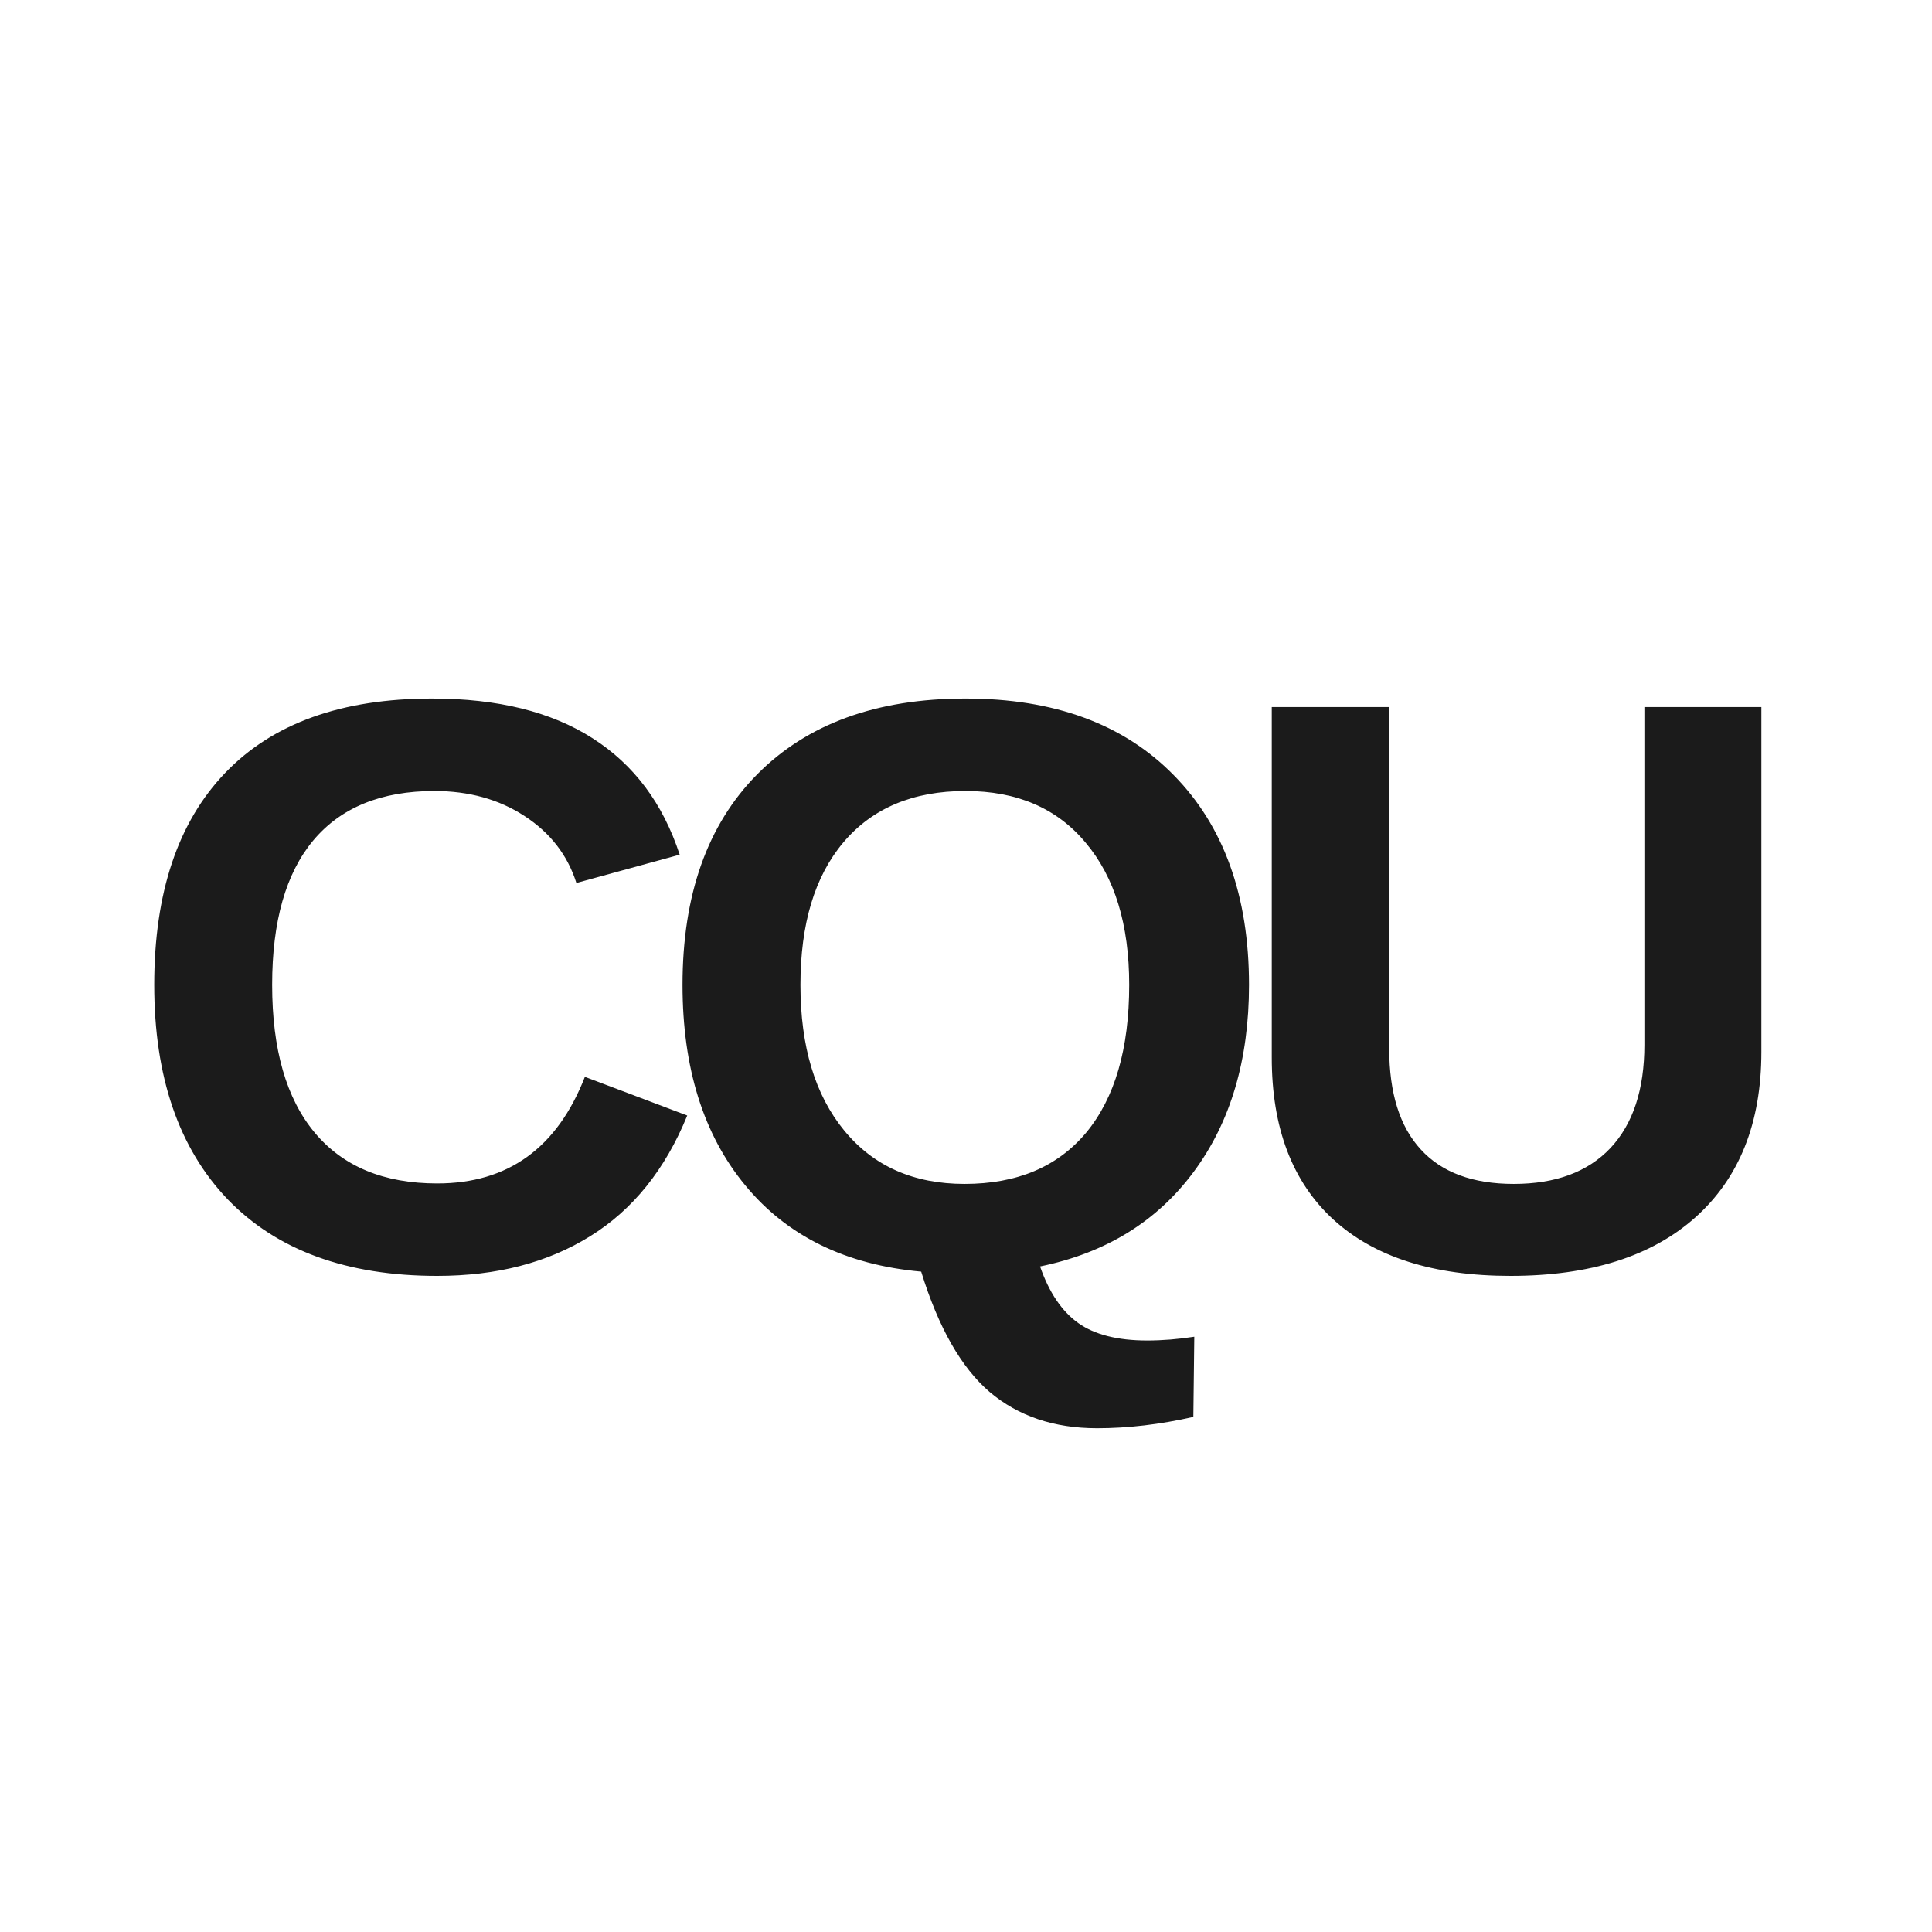
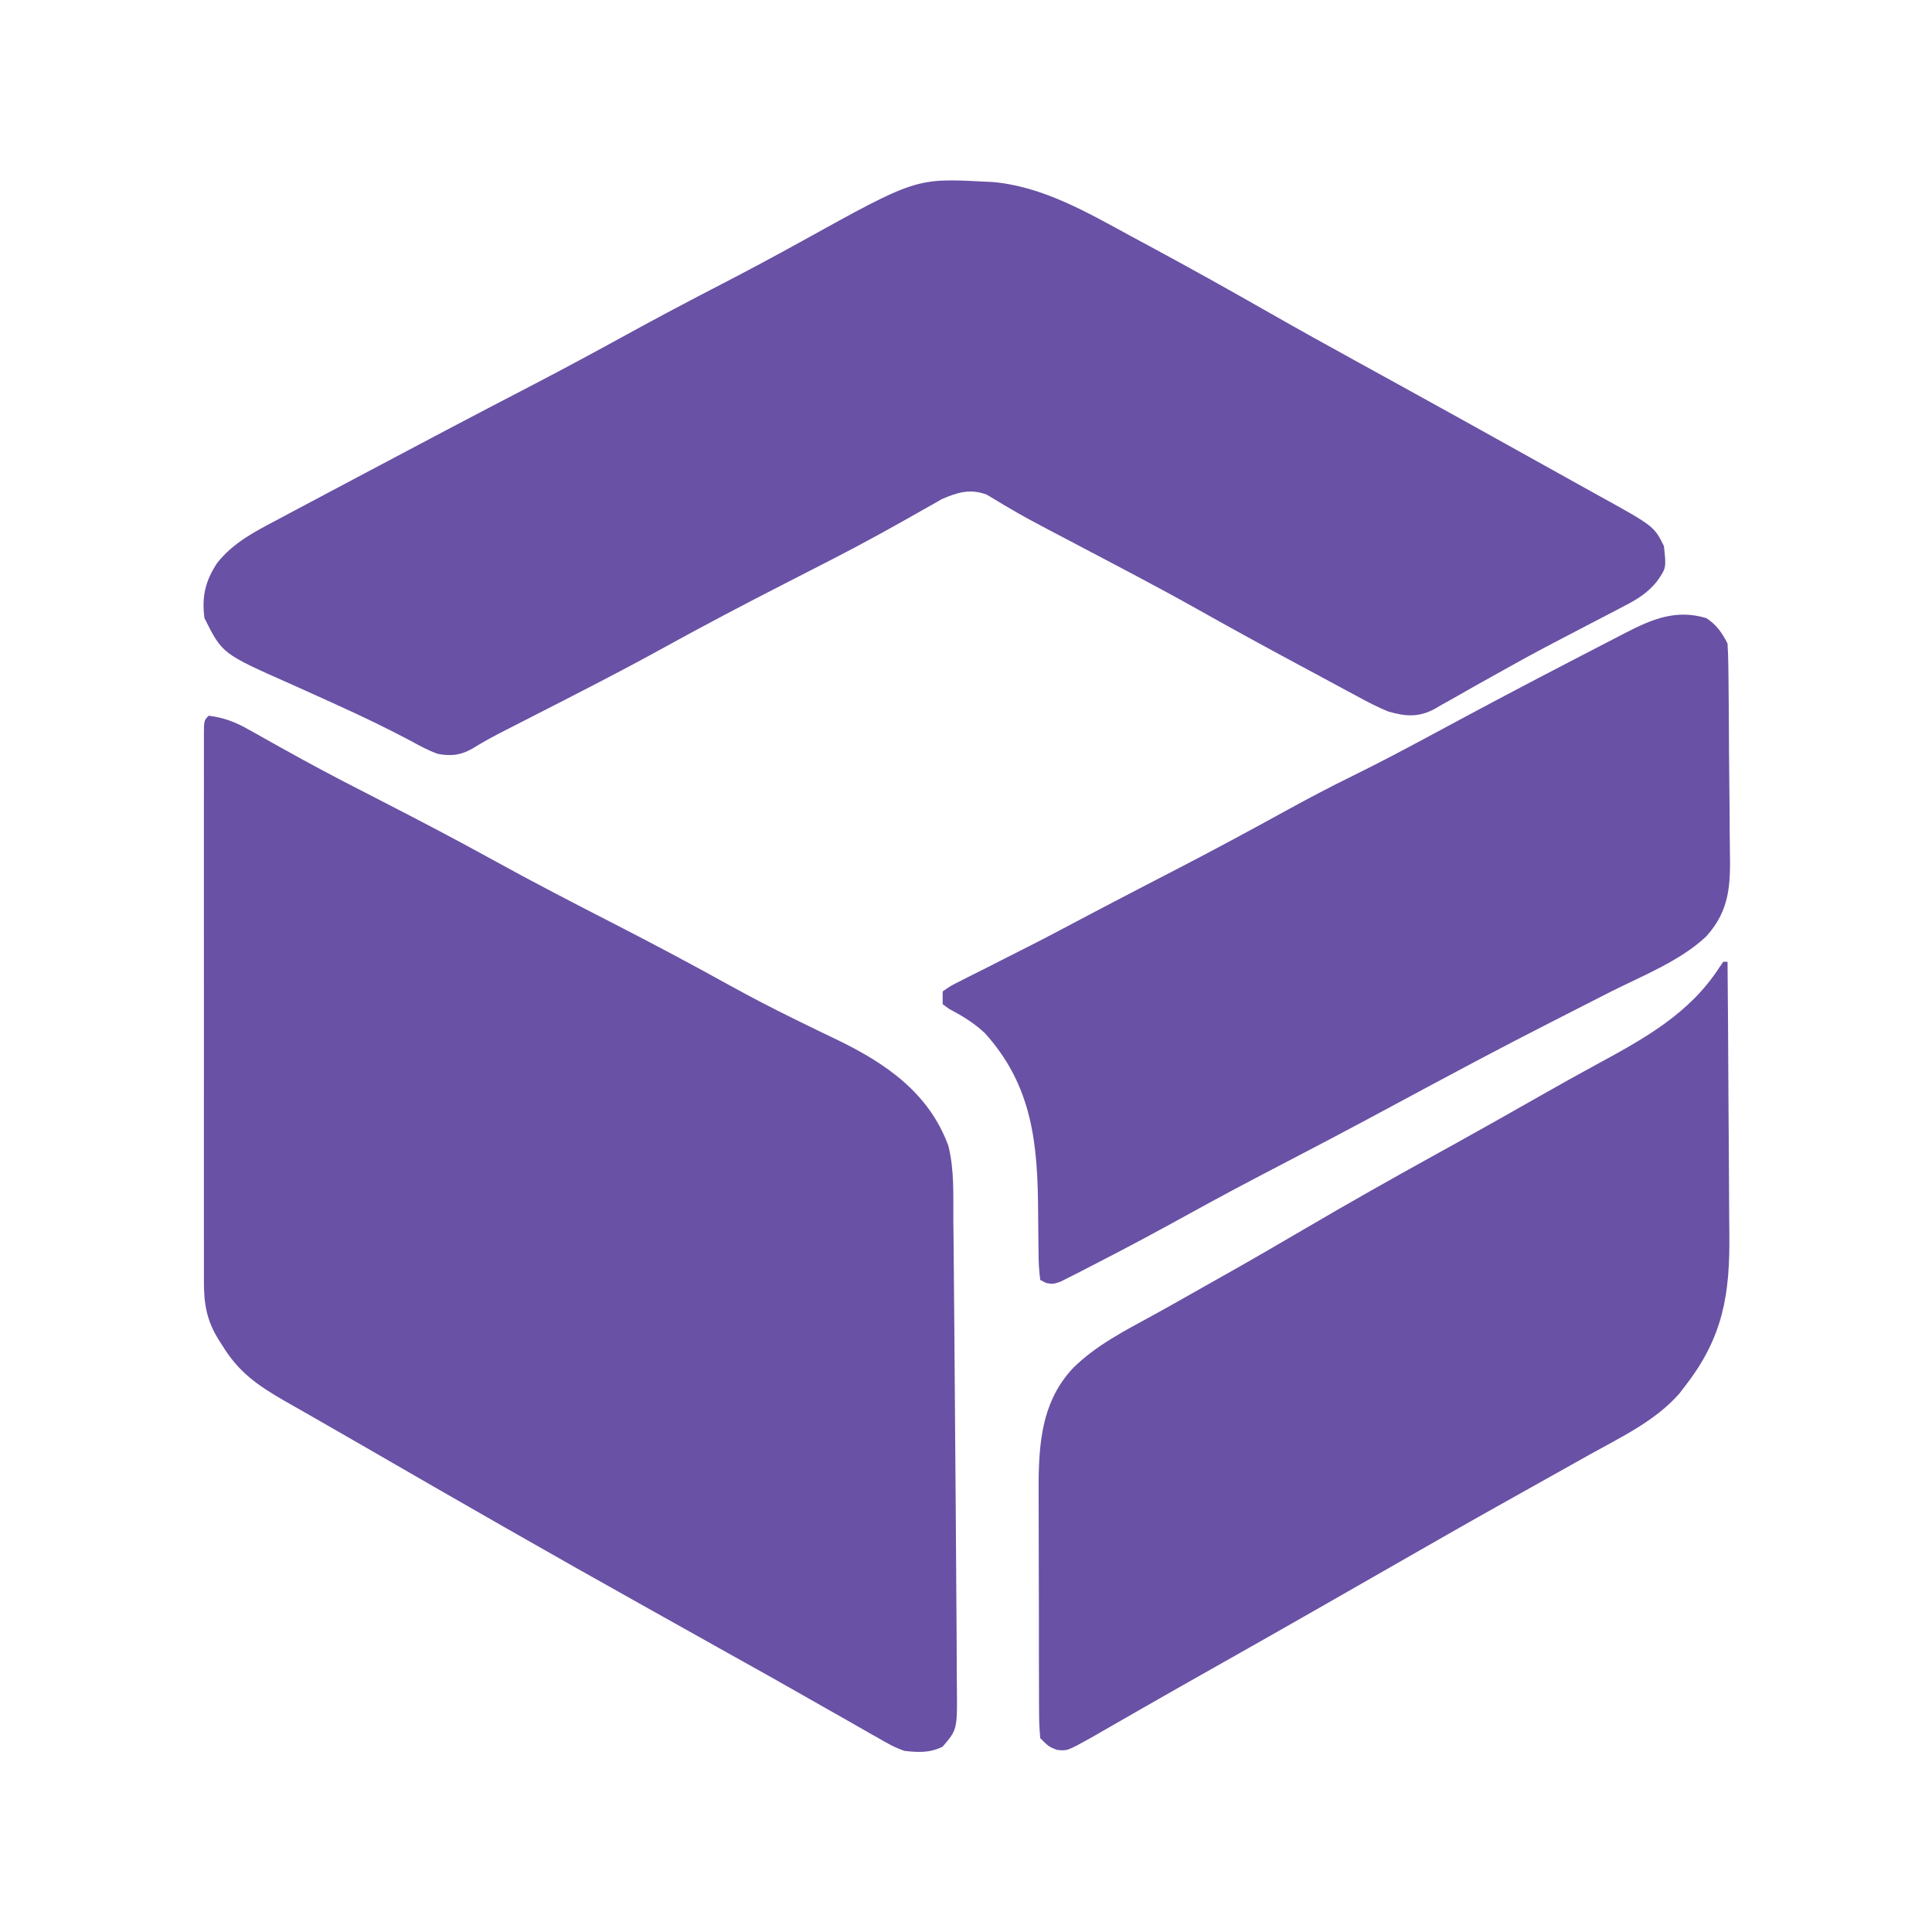
- <svg xmlns="http://www.w3.org/2000/svg" viewBox="0 0 64 64">
-   <style>text{fill:#1b1b1b}@media(prefers-color-scheme:dark){text{fill:#f5f5f5}}</style>
-   <text x="32" y="42" text-anchor="middle" font-family="Arial,sans-serif" font-weight="700" font-size="27" letter-spacing="-2">CQU</text>
+ <svg xmlns="http://www.w3.org/2000/svg" width="32" height="32" viewBox="0 0 64 64">
+   <style>:root{color:#6951a5}@media(prefers-color-scheme:dark){:root{color:#c1b4ef}}</style>
+   <g fill="currentColor" transform="translate(6.210811 5.437838) scale(0.1405405)">
+     <path d="M0 0 C0.524 0.021 1.049 0.043 1.589 0.065 C13.488 1.019 24.121 7.231 34.375 12.812 C35.8 13.579 37.224 14.345 38.65 15.111 C48.121 20.214 57.515 25.447 66.857 30.781 C73.97 34.841 81.137 38.801 88.312 42.75 C89.545 43.429 90.778 44.108 92.011 44.787 C92.621 45.123 93.232 45.459 93.861 45.805 C94.471 46.142 95.082 46.478 95.711 46.824 C96.017 46.992 96.017 46.992 97.563 47.844 C106.788 52.925 115.997 58.032 125.195 63.162 C127.919 64.682 130.645 66.199 133.375 67.71 C136.044 69.189 138.71 70.673 141.373 72.162 C142.356 72.711 143.341 73.257 144.327 73.801 C157.724 81.198 157.724 81.198 160.062 85.875 C160.638 91.051 160.638 91.051 158.386 94.278 C156.106 97.05 153.631 98.547 150.461 100.152 C149.915 100.441 149.37 100.729 148.807 101.026 C147.023 101.966 145.231 102.89 143.438 103.812 C141.552 104.795 139.669 105.781 137.785 106.767 C136.492 107.444 135.198 108.119 133.904 108.794 C129.45 111.12 125.053 113.536 120.676 116.004 C118.928 116.981 117.179 117.956 115.43 118.931 C114.318 119.556 113.21 120.186 112.105 120.823 C110.562 121.712 109.008 122.577 107.449 123.438 C107.227 123.569 107.227 123.569 106.105 124.237 C102.223 126.333 99.152 126.068 95.062 124.875 C92.463 123.823 90.031 122.539 87.574 121.191 C86.879 120.821 86.183 120.45 85.467 120.068 C83.222 118.868 80.986 117.653 78.75 116.438 C77.191 115.6 75.632 114.764 74.072 113.928 C66.055 109.622 58.069 105.263 50.143 100.792 C40.598 95.439 30.882 90.395 21.201 85.293 C20.492 84.919 19.782 84.544 19.051 84.158 C17.656 83.423 16.26 82.691 14.863 81.96 C11.801 80.353 8.767 78.724 5.792 76.959 C5.545 76.815 5.545 76.815 4.295 76.085 C3.013 75.331 1.742 74.557 0.472 73.782 C-3.418 72.318 -6.388 73.202 -10.115 74.82 C-10.795 75.21 -11.475 75.599 -12.176 76 C-12.979 76.451 -13.782 76.901 -14.609 77.365 C-15.037 77.61 -15.464 77.854 -15.904 78.106 C-18.306 79.478 -20.725 80.817 -23.145 82.156 C-23.409 82.303 -23.409 82.303 -24.747 83.045 C-31.892 86.984 -39.173 90.663 -46.438 94.375 C-56.518 99.533 -66.528 104.774 -76.435 110.258 C-86.472 115.779 -96.684 120.967 -106.885 126.178 C-107.232 126.355 -107.232 126.355 -108.988 127.254 C-110.292 127.921 -111.596 128.586 -112.901 129.25 C-115.56 130.609 -118.159 131.987 -120.689 133.576 C-123.516 135.209 -125.786 135.465 -128.938 134.875 C-131.187 134.074 -133.223 132.962 -135.312 131.812 C-141.091 128.753 -146.932 125.938 -152.891 123.25 C-154.328 122.597 -155.765 121.943 -157.202 121.289 C-159.37 120.303 -161.541 119.322 -163.72 118.359 C-179.742 111.266 -179.742 111.266 -183.938 102.875 C-184.613 97.831 -183.731 94.078 -180.938 89.875 C-177.117 85.07 -172.101 82.503 -166.75 79.688 C-165.8 79.18 -164.851 78.671 -163.902 78.162 C-161.198 76.715 -158.486 75.28 -155.774 73.847 C-153.135 72.45 -150.5 71.047 -147.864 69.645 C-134.045 62.293 -120.198 54.993 -106.304 47.782 C-99.006 43.991 -91.777 40.083 -84.569 36.123 C-77.1 32.021 -69.57 28.047 -62.001 24.132 C-55.652 20.848 -49.36 17.478 -43.107 14.017 C-16.25 -0.848 -16.25 -0.848 0 0 Z " transform="translate(187.9375,4.125)" />
+     <path d="M0 0 C2.377 1.56 3.728 3.455 5 6 C5.118 7.911 5.178 9.787 5.193 11.7 C5.201 12.282 5.209 12.865 5.218 13.465 C5.242 15.396 5.259 17.327 5.273 19.258 C5.279 19.919 5.284 20.58 5.29 21.261 C5.316 24.765 5.336 28.269 5.35 31.773 C5.363 34.664 5.391 37.554 5.432 40.444 C5.482 43.942 5.506 47.438 5.513 50.936 C5.52 52.263 5.535 53.591 5.559 54.918 C5.694 62.801 5.569 68.822 0 75 C-6.132 80.825 -15.21 84.354 -22.694 88.145 C-24.919 89.272 -27.141 90.407 -29.362 91.542 C-32.284 93.037 -35.206 94.529 -38.129 96.021 C-42.707 98.358 -47.267 100.727 -51.812 103.125 C-52.521 103.499 -53.23 103.872 -53.959 104.257 C-61.514 108.255 -69.039 112.307 -76.568 116.352 C-85.108 120.938 -93.679 125.459 -102.286 129.919 C-108.84 133.317 -115.339 136.804 -121.806 140.365 C-129.108 144.382 -136.433 148.35 -143.86 152.134 C-145.158 152.797 -146.451 153.47 -147.745 154.143 C-148.524 154.535 -149.303 154.928 -150.105 155.332 C-150.447 155.506 -150.447 155.506 -152.173 156.386 C-154 157 -154 157 -155.59 156.724 C-156.055 156.485 -156.521 156.246 -157 156 C-157.31 153.611 -157.417 151.465 -157.406 149.07 C-157.417 148.365 -157.428 147.66 -157.439 146.934 C-157.473 144.664 -157.489 142.395 -157.5 140.125 C-157.58 124.067 -158.776 110.294 -170.051 97.82 C-172.623 95.419 -175.391 93.738 -178.496 92.105 C-178.992 91.741 -179.489 91.376 -180 91 C-180 90.01 -180 89.02 -180 88 C-178.19 86.717 -178.19 86.717 -175.637 85.434 C-175.178 85.199 -174.72 84.964 -174.247 84.722 C-172.733 83.95 -171.21 83.194 -169.688 82.438 C-168.627 81.9 -167.567 81.36 -166.507 80.82 C-164.356 79.724 -162.203 78.633 -160.047 77.546 C-155.878 75.438 -151.752 73.252 -147.625 71.062 C-142.439 68.324 -137.244 65.604 -132.035 62.91 C-129.919 61.815 -127.803 60.72 -125.688 59.625 C-125.16 59.352 -124.632 59.078 -124.088 58.797 C-116.013 54.612 -108.012 50.305 -100.044 45.921 C-94.541 42.896 -89.015 39.951 -83.375 37.188 C-76.775 33.952 -70.301 30.505 -63.832 27.017 C-53.043 21.198 -42.215 15.459 -31.327 9.827 C-29.869 9.073 -28.413 8.317 -26.957 7.56 C-24.914 6.497 -22.867 5.441 -20.82 4.387 C-20.519 4.23 -20.519 4.23 -18.996 3.435 C-12.69 0.206 -7.094 -2.133 0 0 Z " transform="translate(358,107)" />
+     <path d="M0 0 C3.524 0.461 6.204 1.455 9.281 3.195 C10.108 3.656 10.935 4.117 11.787 4.592 C12.227 4.841 12.667 5.089 13.12 5.345 C15.55 6.718 17.994 8.066 20.438 9.414 C20.96 9.703 21.483 9.992 22.022 10.289 C28.448 13.821 34.976 17.154 41.5 20.5 C50.019 24.875 58.491 29.309 66.875 33.938 C76.331 39.156 85.913 44.111 95.524 49.038 C104.73 53.76 113.851 58.602 122.897 63.622 C127.815 66.329 132.773 68.91 137.812 71.383 C138.104 71.526 138.104 71.526 139.577 72.251 C142.406 73.641 145.24 75.017 148.085 76.374 C159.561 81.919 169.771 88.901 174.344 101.386 C175.774 107.084 175.486 113.018 175.512 118.859 C175.529 120.345 175.547 121.83 175.567 123.315 C175.615 127.301 175.645 131.286 175.67 135.272 C175.693 138.584 175.726 141.896 175.758 145.208 C175.84 153.663 175.901 162.119 175.952 170.575 C175.986 176.143 176.031 181.71 176.083 187.278 C176.148 194.318 176.196 201.358 176.229 208.399 C176.242 211 176.26 213.6 176.284 216.201 C176.311 219.238 176.324 222.274 176.324 225.31 C176.327 226.411 176.334 227.512 176.348 228.612 C176.465 238.952 176.465 238.952 173 243 C170.019 244.49 167.279 244.384 164 244 C161.786 243.255 159.86 242.175 157.852 240.992 C157.286 240.675 156.72 240.358 156.138 240.032 C154.292 238.993 152.459 237.934 150.625 236.875 C149.329 236.141 148.031 235.408 146.733 234.676 C144.087 233.182 141.446 231.681 138.808 230.172 C135.354 228.198 131.888 226.249 128.414 224.312 C127.898 224.025 127.382 223.737 126.851 223.441 C125.826 222.87 124.801 222.298 123.776 221.727 C121.214 220.296 118.656 218.859 116.098 217.422 C112.025 215.135 107.95 212.854 103.871 210.578 C80.963 197.792 58.21 184.735 35.502 171.598 C32.573 169.905 29.64 168.22 26.702 166.543 C25.361 165.777 24.022 165.009 22.682 164.241 C21.08 163.324 19.477 162.409 17.871 161.499 C11.6 157.897 7.034 154.728 3.25 148.5 C3.099 148.263 3.099 148.263 2.332 147.066 C-0.482 142.551 -1.15 138.607 -1.127 133.287 C-1.129 132.72 -1.13 132.154 -1.132 131.571 C-1.136 129.678 -1.133 127.786 -1.129 125.894 C-1.131 124.535 -1.133 123.177 -1.135 121.818 C-1.139 118.132 -1.137 114.447 -1.134 110.761 C-1.132 106.907 -1.134 103.053 -1.136 99.199 C-1.138 92.731 -1.135 86.262 -1.13 79.793 C-1.125 72.305 -1.127 64.817 -1.132 57.329 C-1.137 50.906 -1.137 44.482 -1.135 38.058 C-1.133 34.219 -1.133 30.38 -1.136 26.541 C-1.139 22.935 -1.137 19.329 -1.131 15.723 C-1.13 14.397 -1.13 13.07 -1.133 11.743 C-1.135 9.94 -1.132 8.136 -1.127 6.332 C-1.129 5.801 -1.131 5.27 -1.134 4.722 C-1.114 1.114 -1.114 1.114 0 0 Z " transform="translate(5,130)" />
+     <path d="M0 0 C0.33 0 0.66 0 1 0 C1.093 10.241 1.164 20.481 1.207 30.722 C1.228 35.478 1.256 40.234 1.302 44.99 C1.345 49.588 1.369 54.184 1.38 58.782 C1.387 60.528 1.401 62.275 1.423 64.021 C1.593 78.251 0.011 88.449 -9 100 C-9.443 100.581 -9.887 101.163 -10.344 101.762 C-16.055 108.278 -24.193 112.082 -31.65 116.246 C-33.064 117.036 -34.477 117.829 -35.89 118.624 C-40.631 121.289 -45.377 123.947 -50.127 126.597 C-58.827 131.451 -67.475 136.392 -76.117 141.347 C-81.7 144.549 -87.288 147.743 -92.875 150.938 C-93.47 151.278 -94.066 151.618 -94.679 151.969 C-103.68 157.114 -112.697 162.231 -121.727 167.323 C-126.477 170.003 -131.221 172.693 -135.953 175.402 C-136.438 175.68 -136.923 175.958 -137.423 176.244 C-139.734 177.567 -142.044 178.892 -144.353 180.22 C-145.169 180.687 -145.984 181.155 -146.824 181.637 C-147.18 181.841 -147.18 181.841 -148.983 182.878 C-154.665 186.039 -154.665 186.039 -157.125 185.75 C-159 185 -159 185 -161 183 C-161.203 180.799 -161.283 178.724 -161.275 176.522 C-161.28 175.856 -161.285 175.191 -161.29 174.505 C-161.304 172.297 -161.303 170.088 -161.301 167.879 C-161.305 166.339 -161.309 164.798 -161.314 163.258 C-161.321 160.021 -161.321 156.784 -161.316 153.546 C-161.31 149.424 -161.327 145.302 -161.35 141.18 C-161.365 137.993 -161.366 134.806 -161.363 131.619 C-161.363 130.101 -161.368 128.583 -161.378 127.066 C-161.445 115.72 -161.451 104.414 -153.217 95.714 C-147.836 90.412 -141.081 86.967 -134.507 83.375 C-131.869 81.928 -129.247 80.455 -126.629 78.973 C-126.168 78.712 -125.707 78.451 -125.232 78.182 C-124.284 77.644 -123.335 77.107 -122.386 76.569 C-120.923 75.742 -119.459 74.918 -117.995 74.094 C-111.535 70.458 -105.122 66.75 -98.731 62.995 C-88.574 57.029 -78.327 51.245 -68.017 45.547 C-66.886 44.922 -65.756 44.297 -64.625 43.672 C-64.07 43.365 -63.514 43.058 -62.942 42.742 C-56.301 39.067 -49.699 35.326 -43.101 31.575 C-38.715 29.085 -34.321 26.619 -29.887 24.215 C-18.711 18.15 -7.991 12.295 -0.902 1.297 C-0.605 0.869 -0.307 0.441 0 0 Z " transform="translate(362,188)" />
+   </g>
</svg>
